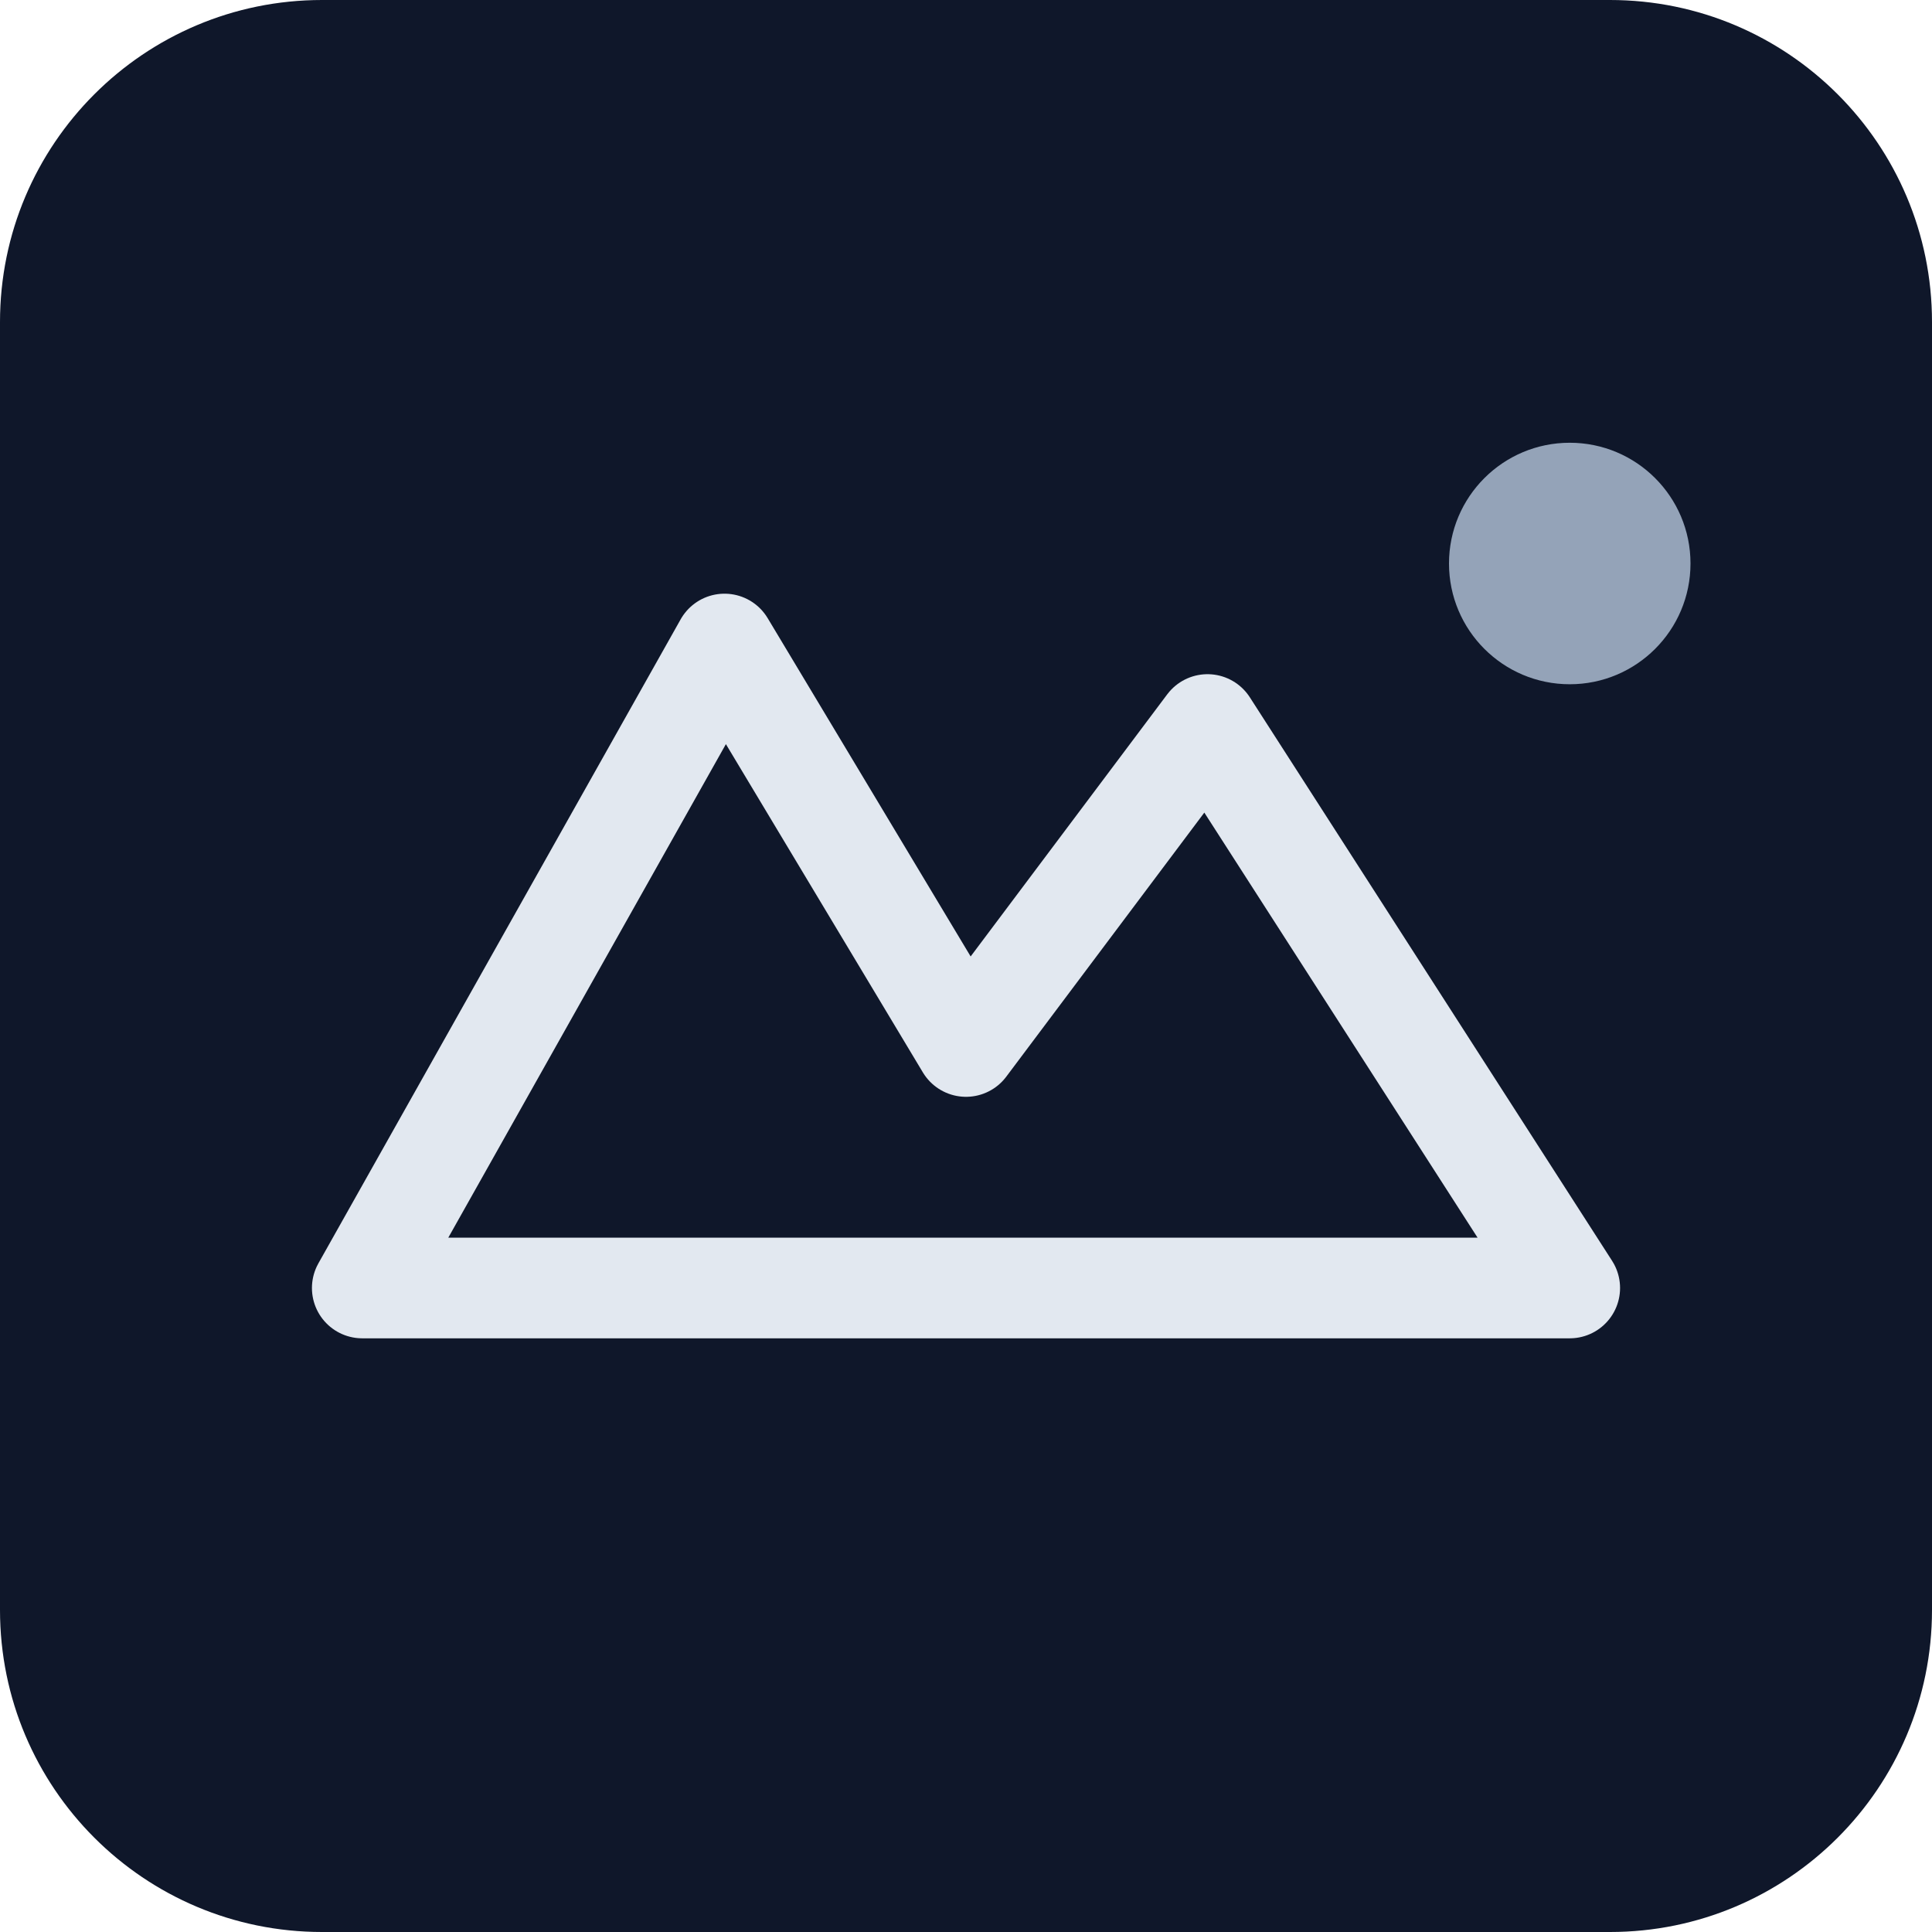
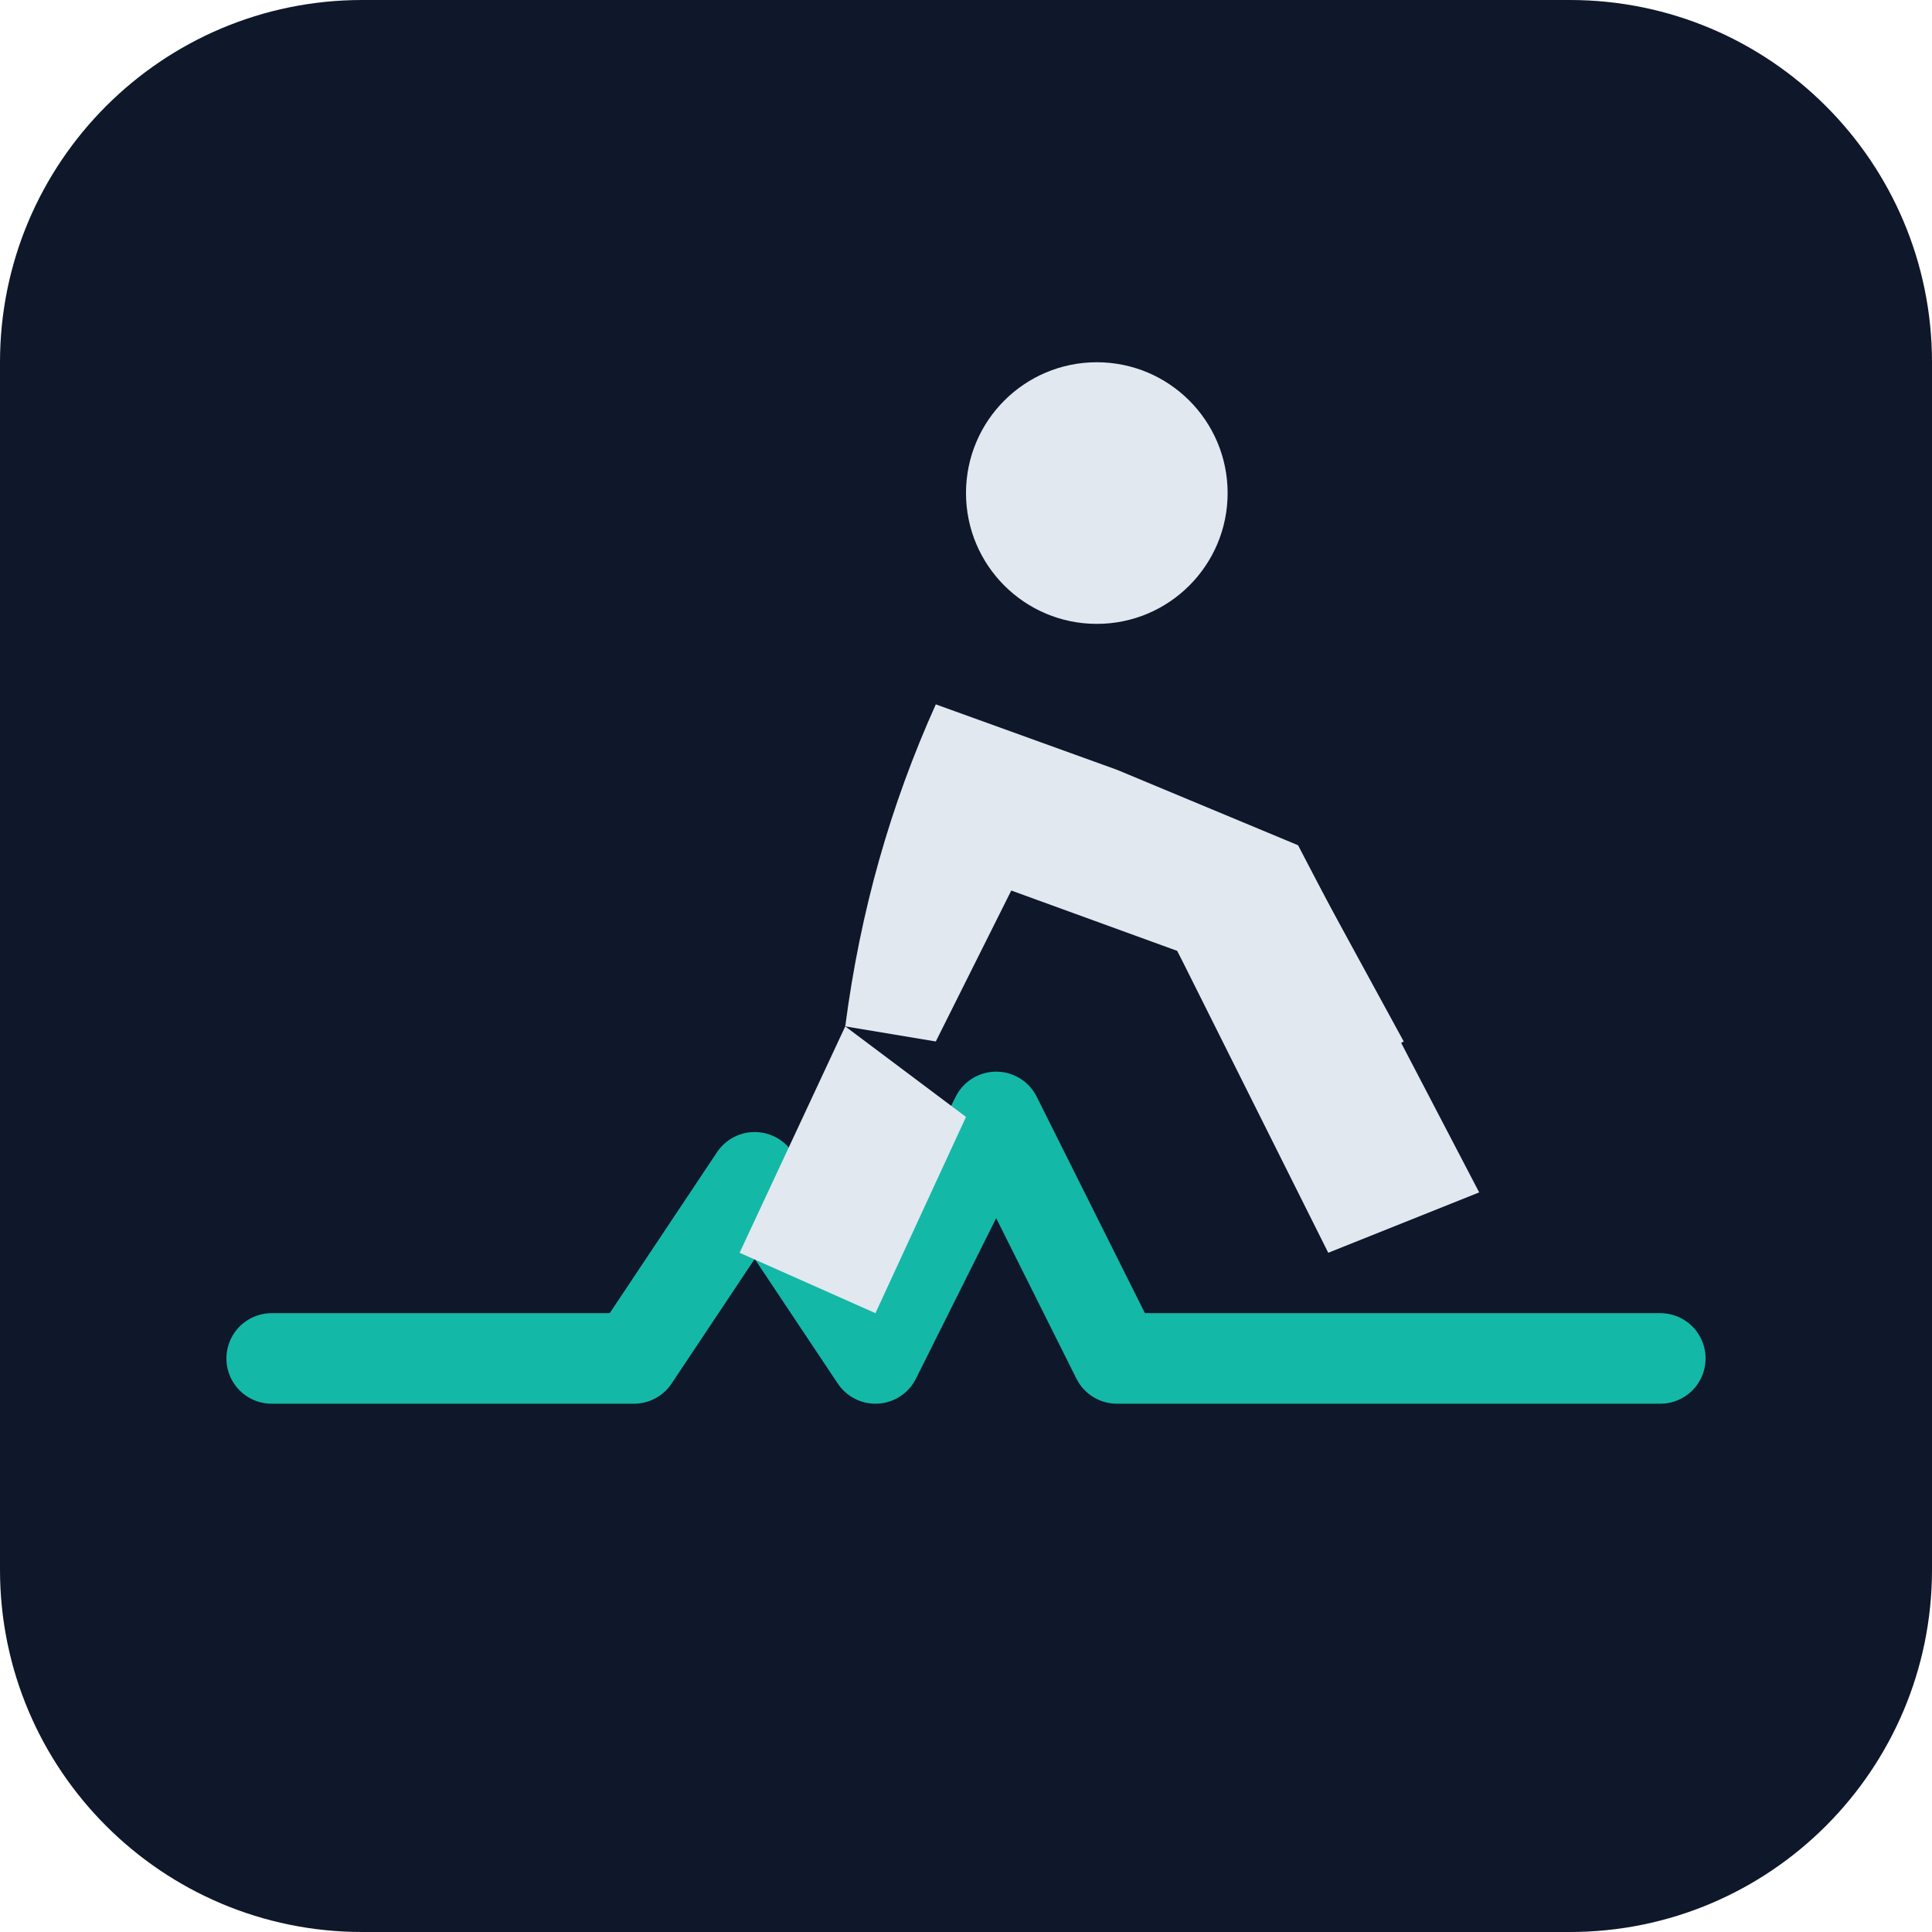
- <svg xmlns="http://www.w3.org/2000/svg" viewBox="0 0 192 192" role="img">
-   <rect width="192" height="192" rx="32" fill="#0f172a" />
-   <path d="M36 128 L72 64 L96 104 L120 72 L156 128 Z" fill="none" stroke="#e2e8f0" stroke-width="10" stroke-linejoin="round" />
-   <circle cx="156" cy="56" r="12" fill="#94a3b8" />
+ <svg xmlns="http://www.w3.org/2000/svg" viewBox="0 0 192 192" role="img" aria-label="Treningsanalyse">
+   <rect width="192" height="192" rx="36" fill="#0f172a" />
+   <path d="M27 135 H63 L75 117 L87 135 L99 111 L111 135 H165" fill="none" stroke="#14b8a6" stroke-width="9" stroke-linecap="round" stroke-linejoin="round" />
+   <g fill="#e2e8f0">
+     <circle cx="109" cy="49" r="13" />
+     <path d="M93 70 C88.5 80 85.5 90.5 84 102 L93 103.5 L100.5 88.5 L117 94.5 L132 124.5 L147 118.5 L129 84 L111 76.5 Z" />
+     <path d="M84 102 L73.5 124.5 L87 130.5 L96 111 Z" />
+     <path d="M117 94.5 L126 111 L139.5 103.5 L130.5 87 Z" />
+   </g>
</svg>
